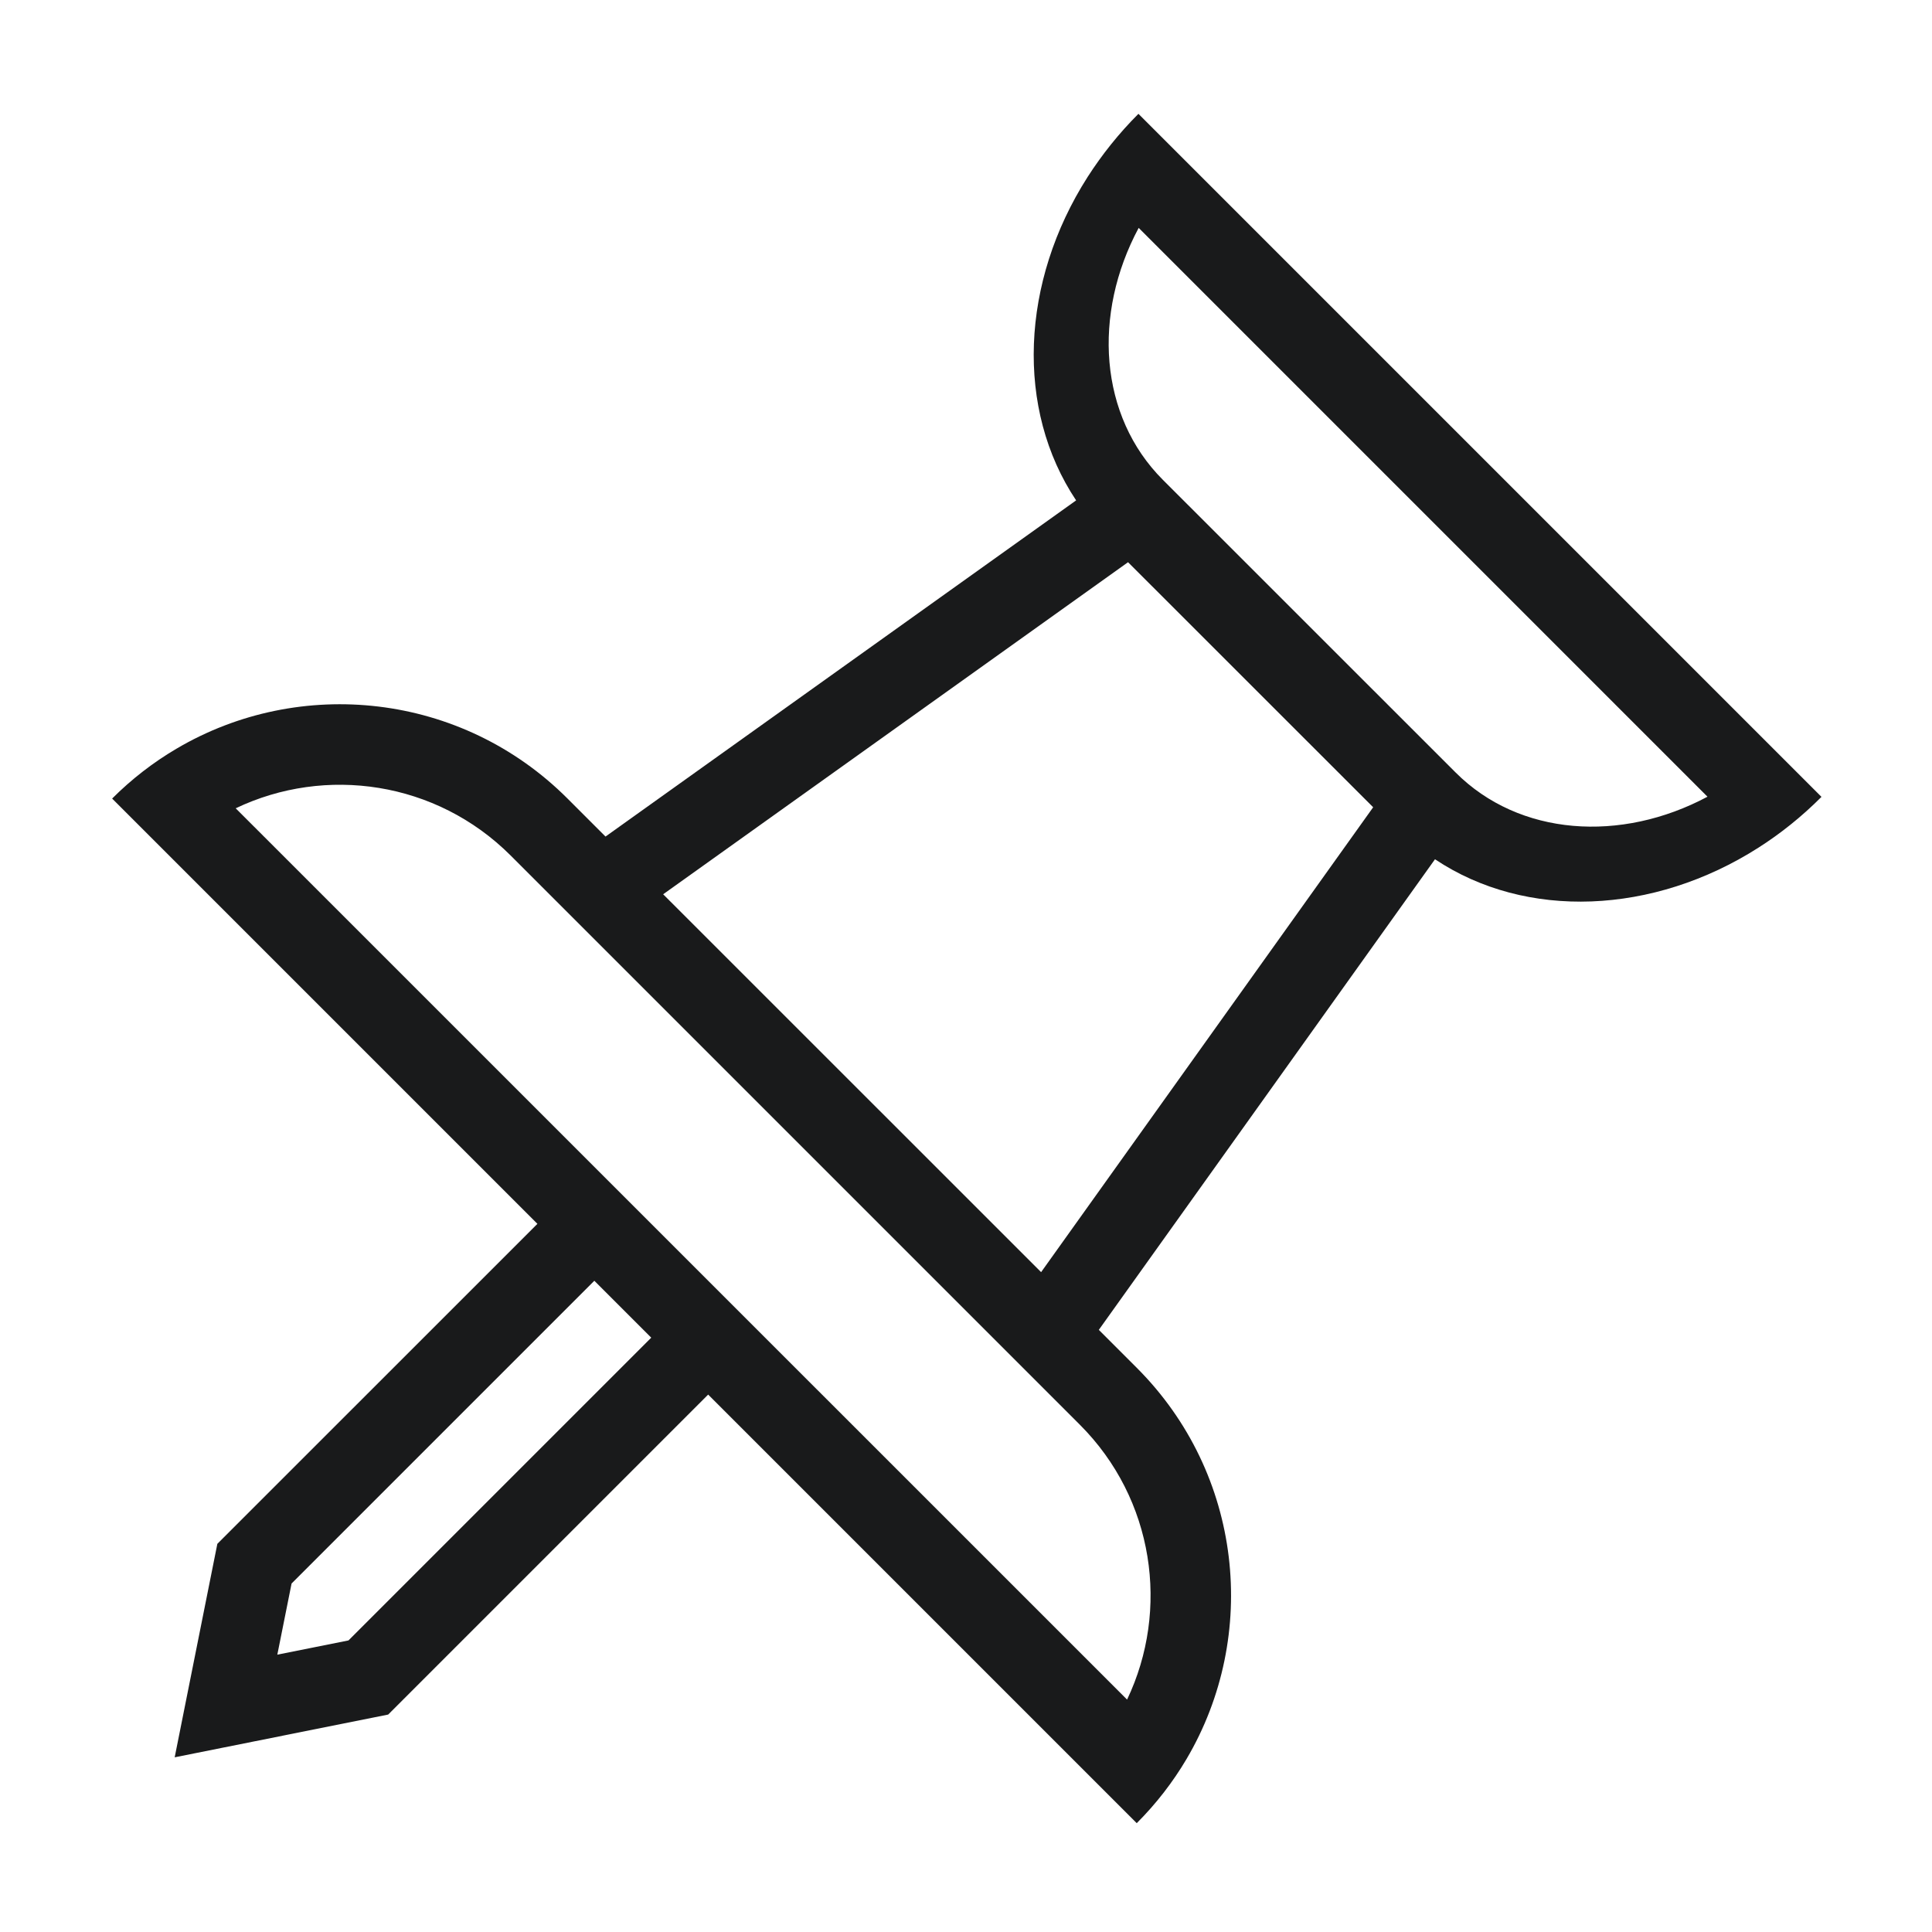
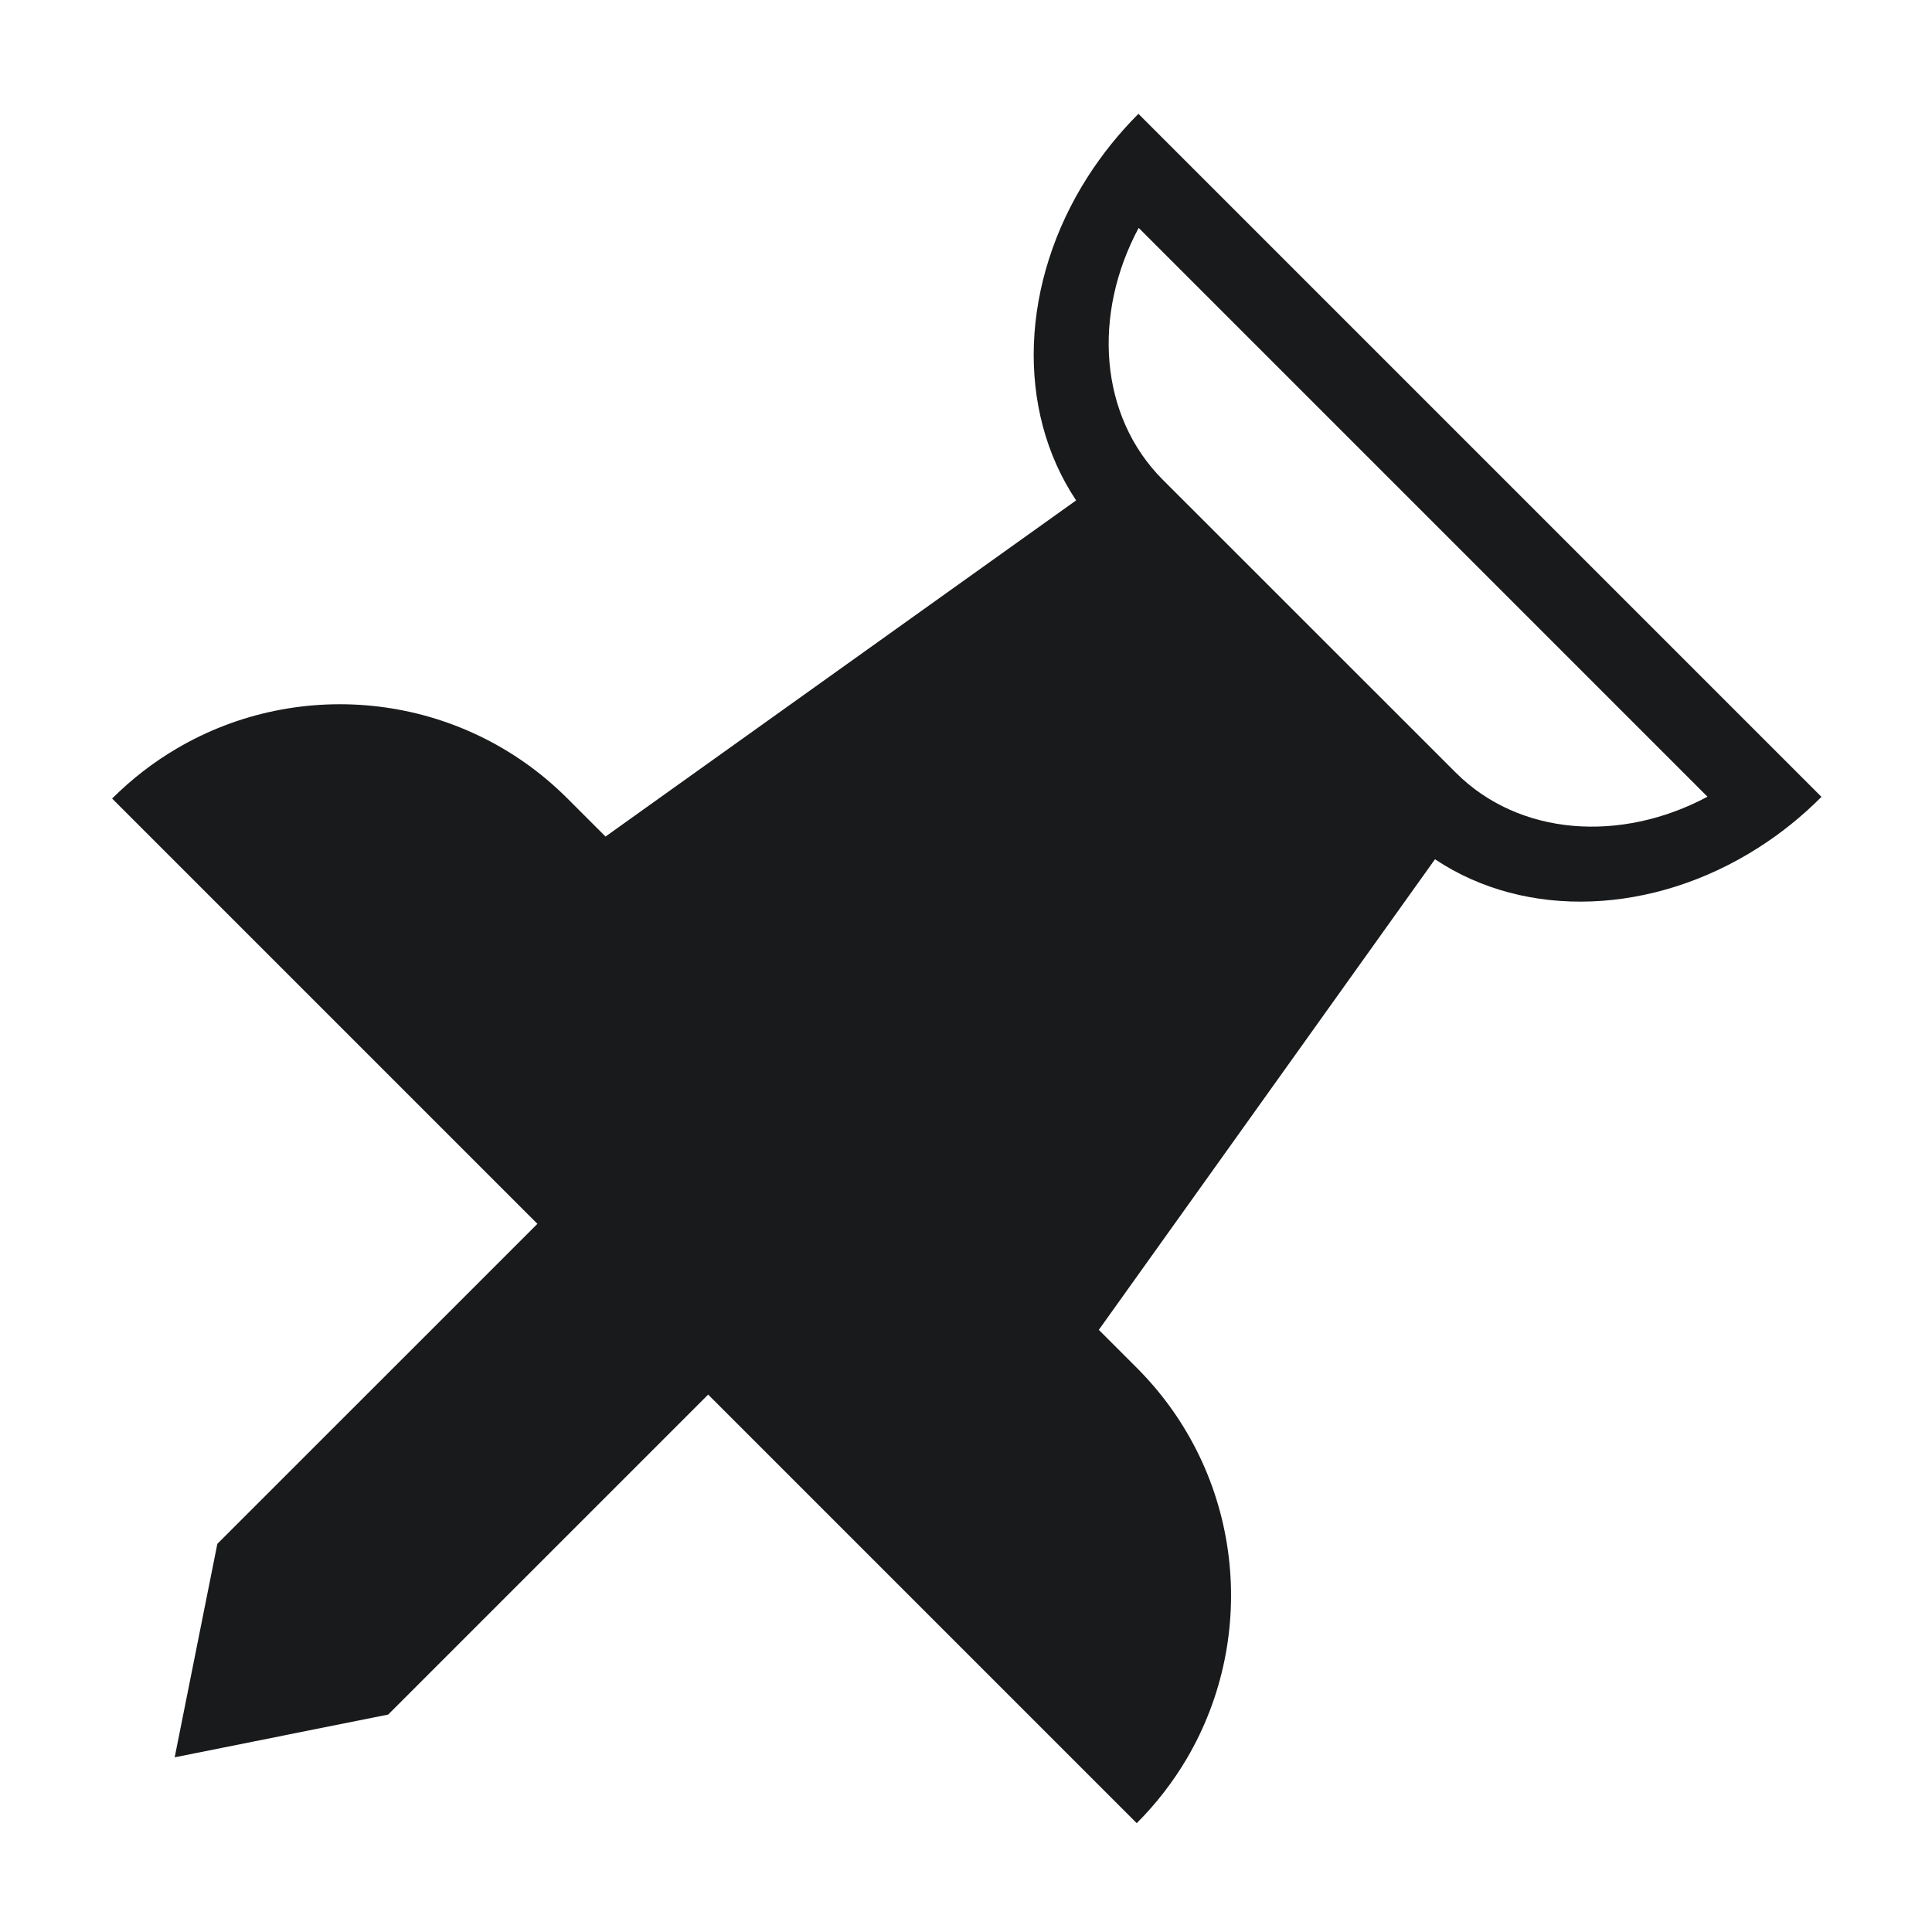
<svg xmlns="http://www.w3.org/2000/svg" width="24" height="24" viewBox="0 0 24 24" fill="none">
-   <path fill-rule="evenodd" clip-rule="evenodd" d="M14.142 1.414C13.898 1.658 13.688 1.922 13.511 2.198C12.678 3.502 12.612 5.084 13.368 6.216L7.522 10.392L7.05 9.92C5.732 8.602 3.723 8.396 2.19 9.302C1.905 9.47 1.637 9.676 1.393 9.92L6.676 15.203L2.7 19.178L2.17 21.83L4.822 21.299L8.797 17.324L14.121 22.648C14.365 22.404 14.571 22.136 14.739 21.852C15.645 20.318 15.439 18.309 14.121 16.991L13.65 16.52L17.826 10.674C18.957 11.43 20.539 11.363 21.844 10.53C22.12 10.354 22.383 10.144 22.627 9.899L14.142 1.414ZM13.061 17.345L6.697 10.981L6.343 10.627C5.419 9.704 4.043 9.508 2.928 10.041L14.001 21.113C14.533 19.998 14.338 18.622 13.414 17.698L13.061 17.345ZM12.933 15.803L17.058 10.028L14.013 6.984L8.238 11.109L12.933 15.803ZM8.09 16.617L7.383 15.91L3.622 19.671L3.445 20.555L4.329 20.378L8.09 16.617ZM14.145 2.831L21.211 9.897C20.137 10.471 18.873 10.388 18.082 9.596L14.445 5.96C13.653 5.168 13.57 3.904 14.145 2.831Z" fill="#191A1B" />
+   <path d="M14.142 1.414C13.898 1.658 13.688 1.922 13.511 2.198C12.678 3.502 12.612 5.084 13.368 6.216L7.522 10.392L7.05 9.92C5.732 8.602 3.723 8.396 2.19 9.302C1.905 9.47 1.637 9.676 1.393 9.92L6.676 15.203L2.7 19.178L2.17 21.83L4.822 21.299L8.797 17.324L14.121 22.648C14.365 22.404 14.571 22.136 14.739 21.852C15.645 20.318 15.439 18.309 14.121 16.991L13.65 16.52L17.826 10.674C18.957 11.43 20.539 11.363 21.844 10.53C22.12 10.354 22.383 10.144 22.627 9.899L14.142 1.414ZM13.061 17.345L6.697 10.981L6.343 10.627C5.419 9.704 4.043 9.508 2.928 10.041L14.001 21.113C14.533 19.998 14.338 18.622 13.414 17.698L13.061 17.345ZM12.933 15.803L17.058 10.028L14.013 6.984L8.238 11.109L12.933 15.803ZM8.09 16.617L7.383 15.91L3.622 19.671L3.445 20.555L4.329 20.378L8.09 16.617ZM14.145 2.831L21.211 9.897C20.137 10.471 18.873 10.388 18.082 9.596L14.445 5.96C13.653 5.168 13.57 3.904 14.145 2.831Z" fill="#191A1B" />
</svg>
